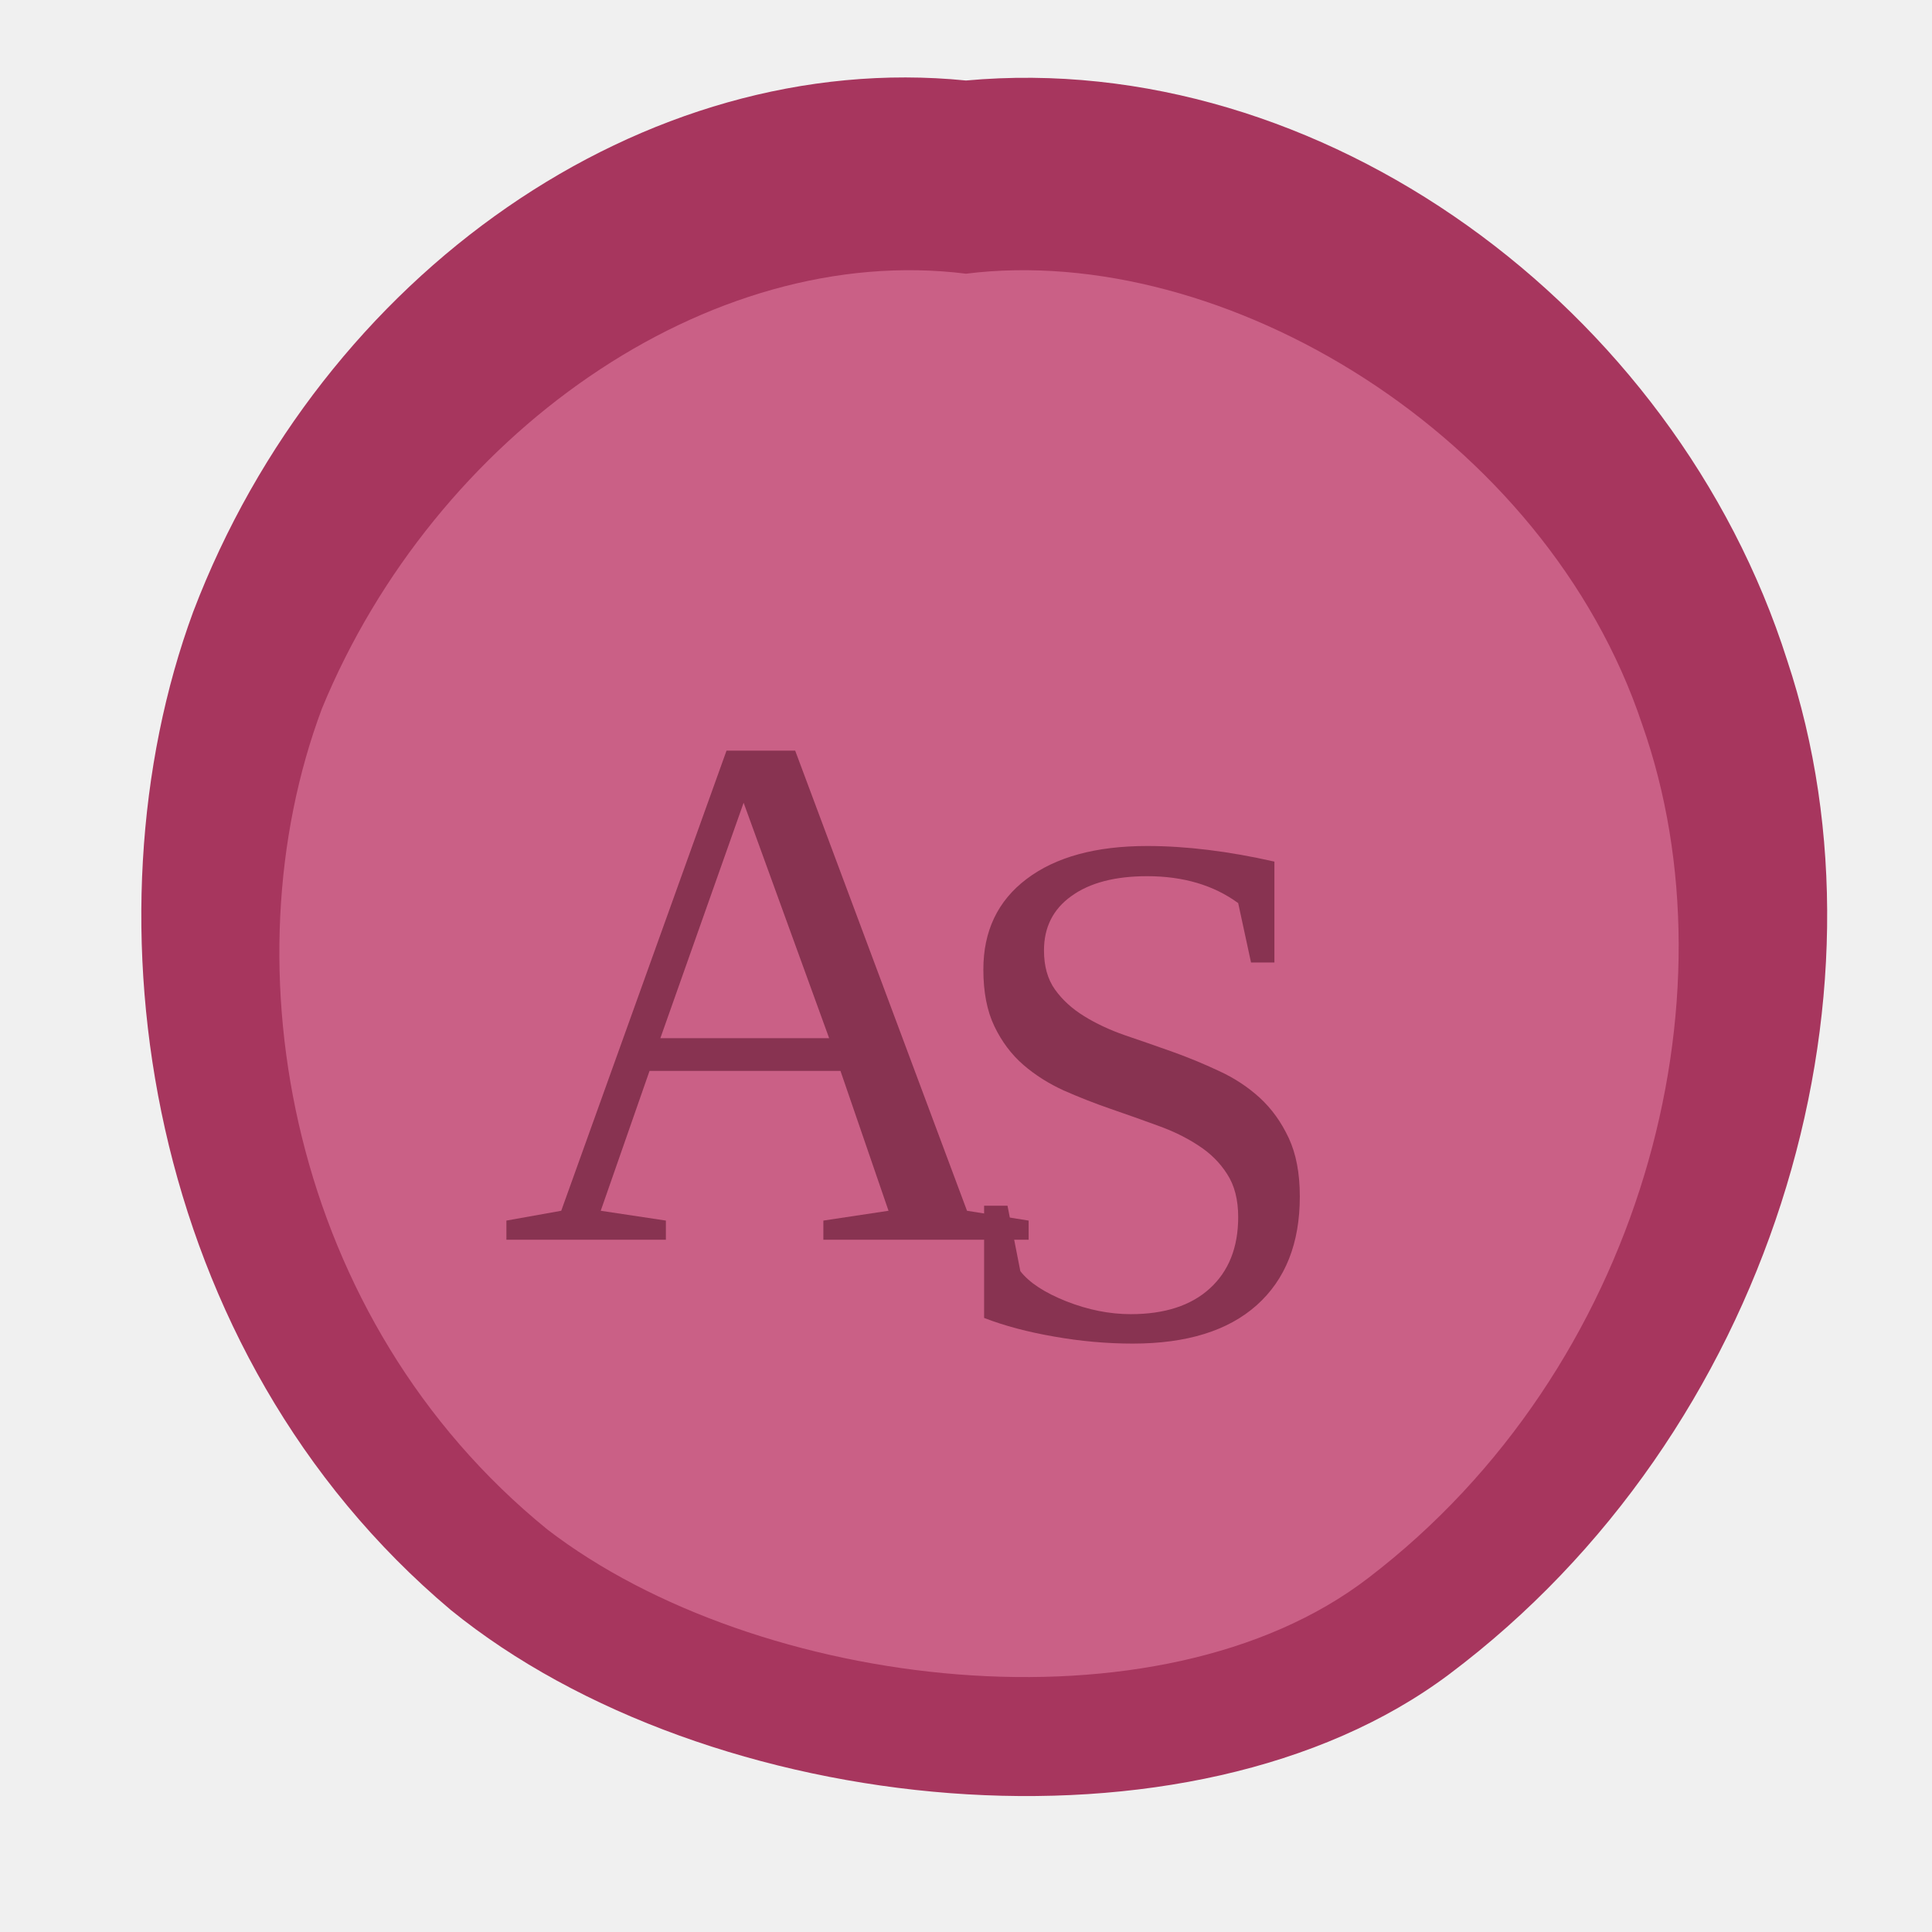
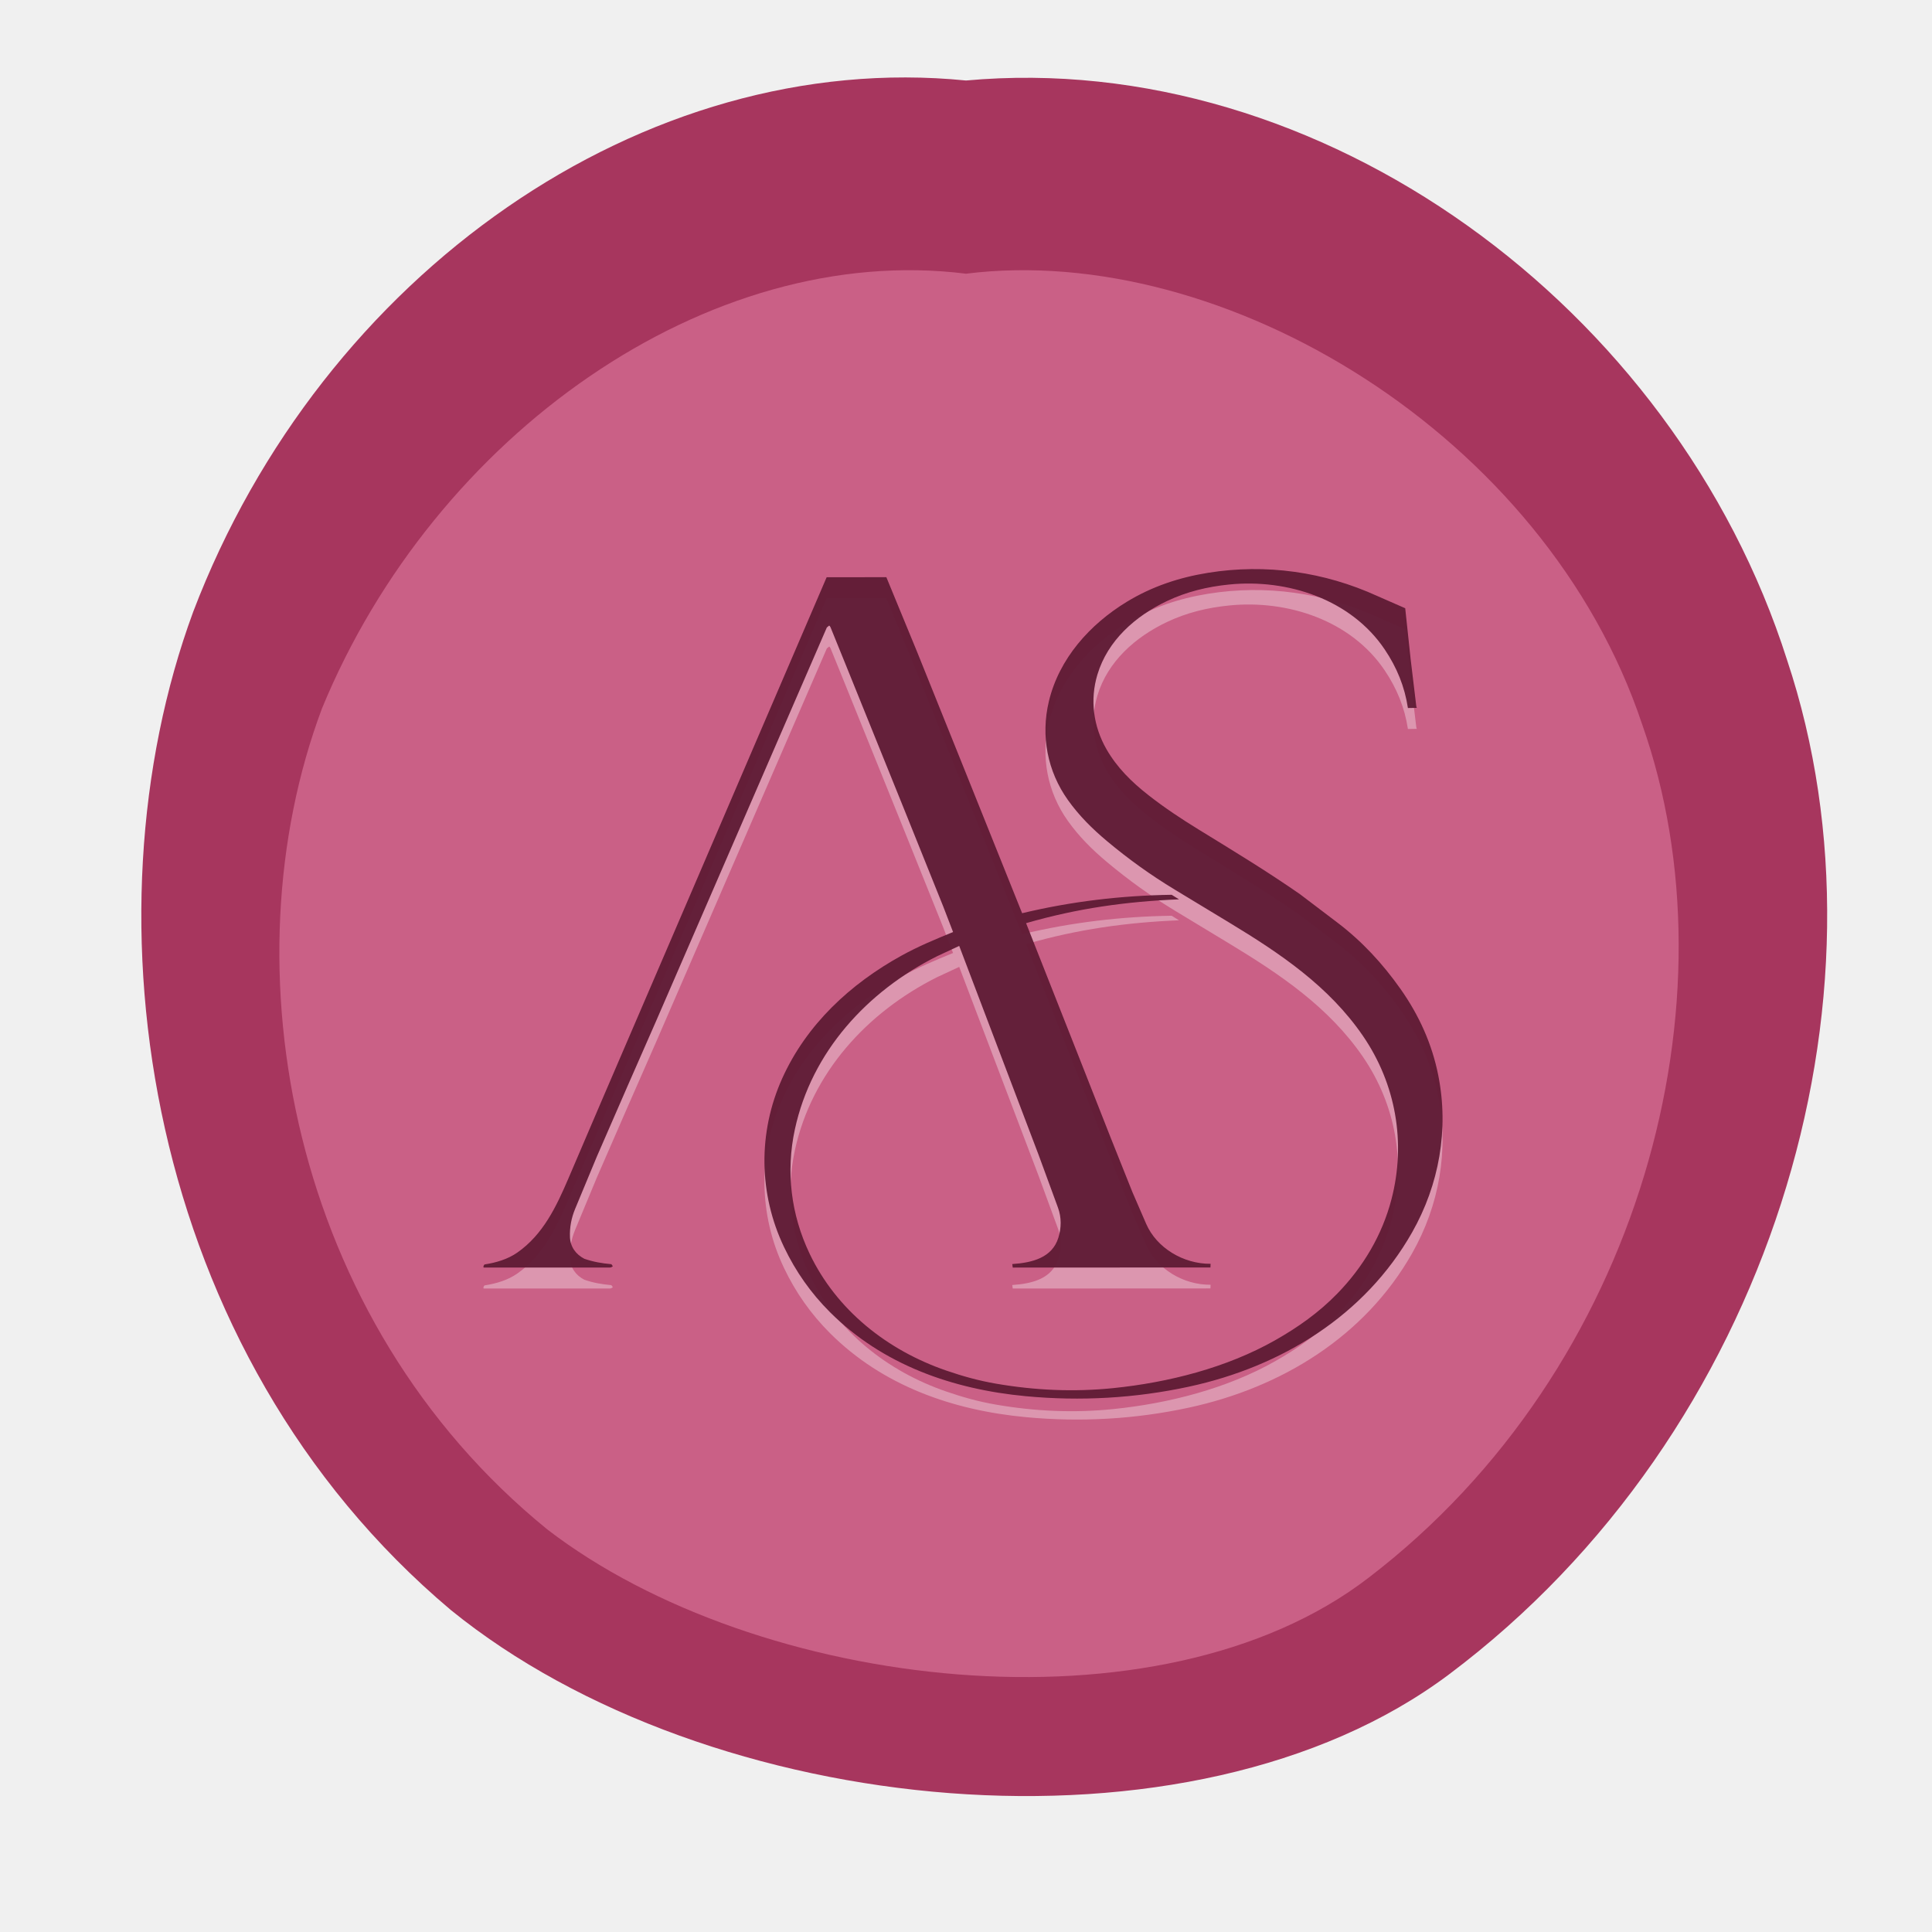
<svg xmlns="http://www.w3.org/2000/svg" viewBox="0 0 120 120">
  <path fill="#A7365E" d="M60 5 C40 3 20 17 12 38 C5 57 9 84 28 100 C44 113 74 116 90 104 C110 89 118 62 111 41 C104 19 82 3 60 5 Z" />
  <path fill="#CA6086" d="M60 17 C44 15 27 27 20 44 C14 60 18 82 34 95 C47 105 72 108 85 98 C102 85 108 62 102 45 C96 27 76 15 60 17 Z" />
-   <g fill="#762642" opacity="0.78" font-family="Georgia, 'Times New Roman', serif" font-size="46">
-     <text x="31" y="77">A</text>
-     <text x="58" y="83">S</text>
+   <g transform="translate(30 35) scale(0.059992)">
+     <path fill="#fff" opacity="0.34" transform="translate(0 21.7)" d="M35.5 713.44C62.14 694.84 75.82 666.13 88.52 636.45L122.98 555.92L216.37 338.78L281.19 187.8L355.79 14.24L417.6 14.16L449.44 91.49L497.61 211.15L558.18 362.07C609.58 349.77 660.99 343.77 713 342.99L720.6 347.7C666.36 349.92 615.64 356.93 562.27 372.37L616.23 509.04L649.84 594.44L672.35 650.79L686.55 683.57C697.42 708.64 725.15 725.27 753.3 725.05L753.13 728.85L548.47 728.95L547.96 725.32C568.82 723.92 589.29 718.74 595.71 698.01C598.85 687.89 599.02 677.05 595.27 666.84L575.14 612.01L493.04 395.93L470.02 406.65C397.7 442.93 340.22 505.58 322.88 585.9C313.41 629.76 318.89 674.05 338.04 714.33C366 773.12 418.59 814.56 479.56 835.56C496.81 841.5 513.13 846.04 531.15 849.15C571.47 856.09 611.7 857.91 652.51 853.76C709.77 847.94 769.96 832.6 819.92 804.32C843.75 790.84 865.44 775.48 884.48 755.9C911.25 728.39 930.9 695.39 940.57 658.27C955.82 599.71 945.15 538.89 911.02 489.07C875.84 437.7 825.34 403.69 772.65 371.8L715.98 337.5C691.16 322.48 668.35 306.08 646.14 287.5C630.78 274.64 617.3 261.27 605.66 244.98C584.33 215.11 577.3 178.5 585.89 142.63C596.46 98.45 628.24 62.96 666.64 39.61C692.58 23.84 720.57 14.49 750.66 9.64C810.5 0 870.95 8.57 925.97 33.69L954.8 46.32L960.44 99.2L966.29 147.92L966.79 149.49L957.6 149.63C954.27 127.52 946.13 107.62 933.56 88.96C898.71 37.2 833.21 15.7 772.64 21.74C749.89 24.01 728.46 29.21 708 38.94C675.29 54.49 646.73 79.76 636.12 115.01C628.26 141.15 631.88 168.5 645.51 192.29C656.41 211.29 671.6 226.26 688.85 239.77C705.69 252.95 722.75 264.26 741.09 275.53C776.61 297.36 811.66 318.59 845.89 342.41L884.61 371.8C910.04 391.11 931.37 414.19 949.85 440.37C969.02 467.54 982.55 497.28 989.04 530.01C1000.13 585.92 989.97 643.04 961.95 692.47C913.07 778.68 826.76 831.52 730.93 852.24C675.37 864.26 618.72 867.44 562.14 862.13C486.16 855 413.68 829.56 359.22 775.1C339.39 755.28 323.74 733 311.68 707.74C285.28 652.44 284.61 588.94 309.83 533C334.97 477.25 380.29 435.21 433.41 405.91C450.69 396.38 467.9 389.24 486.68 381.56L476.49 355.08L436.37 255.31L375.21 103.98L359.84 66.11C359.6 65.51 358.68 64.04 358.27 64.37L355.98 66.26L179.35 473.41L150.35 539.47L117.91 613.94L95.32 668.33C91.43 677.71 89.61 687.59 90.04 697.57C90.49 707.63 96.12 715.23 104.87 719.82C113.93 722.99 122.96 724.54 132.93 725.46L134.27 727.3C134.71 727.89 132.74 728.75 131.69 728.91L0.73 728.91C0 728.26 0.8 725.84 1.98 725.65C13.7 723.82 25.65 720.31 35.5 713.44Z" />
+     <path fill="#5E1A34" opacity="0.95" d="M35.5 713.44C62.14 694.84 75.82 666.13 88.52 636.45L122.98 555.92L216.37 338.78L281.19 187.8L355.79 14.24L417.6 14.16L449.44 91.49L497.61 211.15L558.18 362.07C609.58 349.77 660.99 343.77 713 342.99L720.6 347.7C666.36 349.92 615.64 356.93 562.27 372.37L616.23 509.04L649.84 594.44L672.35 650.79L686.55 683.57C697.42 708.64 725.15 725.27 753.3 725.05L753.13 728.85L548.47 728.95L547.96 725.32C568.82 723.92 589.29 718.74 595.71 698.01C598.85 687.89 599.02 677.05 595.27 666.84L575.14 612.01L493.04 395.93L470.02 406.65C397.7 442.93 340.22 505.58 322.88 585.9C313.41 629.76 318.89 674.05 338.04 714.33C366 773.12 418.59 814.56 479.56 835.56C496.81 841.5 513.13 846.04 531.15 849.15C571.47 856.09 611.7 857.91 652.51 853.76C709.77 847.94 769.96 832.6 819.92 804.32C843.75 790.84 865.44 775.48 884.48 755.9C911.25 728.39 930.9 695.39 940.57 658.27C955.82 599.71 945.15 538.89 911.02 489.07C875.84 437.7 825.34 403.69 772.65 371.8L715.98 337.5C691.16 322.48 668.35 306.08 646.14 287.5C630.78 274.64 617.3 261.27 605.66 244.98C584.33 215.11 577.3 178.5 585.89 142.63C596.46 98.45 628.24 62.96 666.64 39.61C692.58 23.84 720.57 14.49 750.66 9.64C810.5 0 870.95 8.57 925.97 33.69L954.8 46.32L960.44 99.2L966.29 147.92L966.79 149.49L957.6 149.63C954.27 127.52 946.13 107.62 933.56 88.96C898.71 37.2 833.21 15.7 772.64 21.74C749.89 24.01 728.46 29.21 708 38.94C675.29 54.49 646.73 79.76 636.12 115.01C628.26 141.15 631.88 168.5 645.51 192.29C656.41 211.29 671.6 226.26 688.85 239.77C705.69 252.95 722.75 264.26 741.09 275.53C776.61 297.36 811.66 318.59 845.89 342.41L884.61 371.8C910.04 391.11 931.37 414.19 949.85 440.37C969.02 467.54 982.55 497.28 989.04 530.01C1000.13 585.92 989.97 643.04 961.95 692.47C913.07 778.68 826.76 831.52 730.93 852.24C675.37 864.26 618.72 867.44 562.14 862.13C486.16 855 413.68 829.56 359.22 775.1C339.39 755.28 323.74 733 311.68 707.74C285.28 652.44 284.61 588.94 309.83 533C334.97 477.25 380.29 435.21 433.41 405.91C450.69 396.38 467.9 389.24 486.68 381.56L476.49 355.08L436.37 255.31L375.21 103.98L359.84 66.11C359.6 65.51 358.68 64.04 358.27 64.37L355.98 66.26L179.35 473.41L150.35 539.47L117.91 613.94L95.32 668.33C91.43 677.71 89.61 687.59 90.04 697.57C90.49 707.63 96.12 715.23 104.87 719.82C113.93 722.99 122.96 724.54 132.93 725.46L134.27 727.3C134.71 727.89 132.74 728.75 131.69 728.91L0.73 728.91C0 728.26 0.8 725.84 1.98 725.65C13.7 723.82 25.65 720.31 35.5 713.44Z" />
  </g>
</svg>
